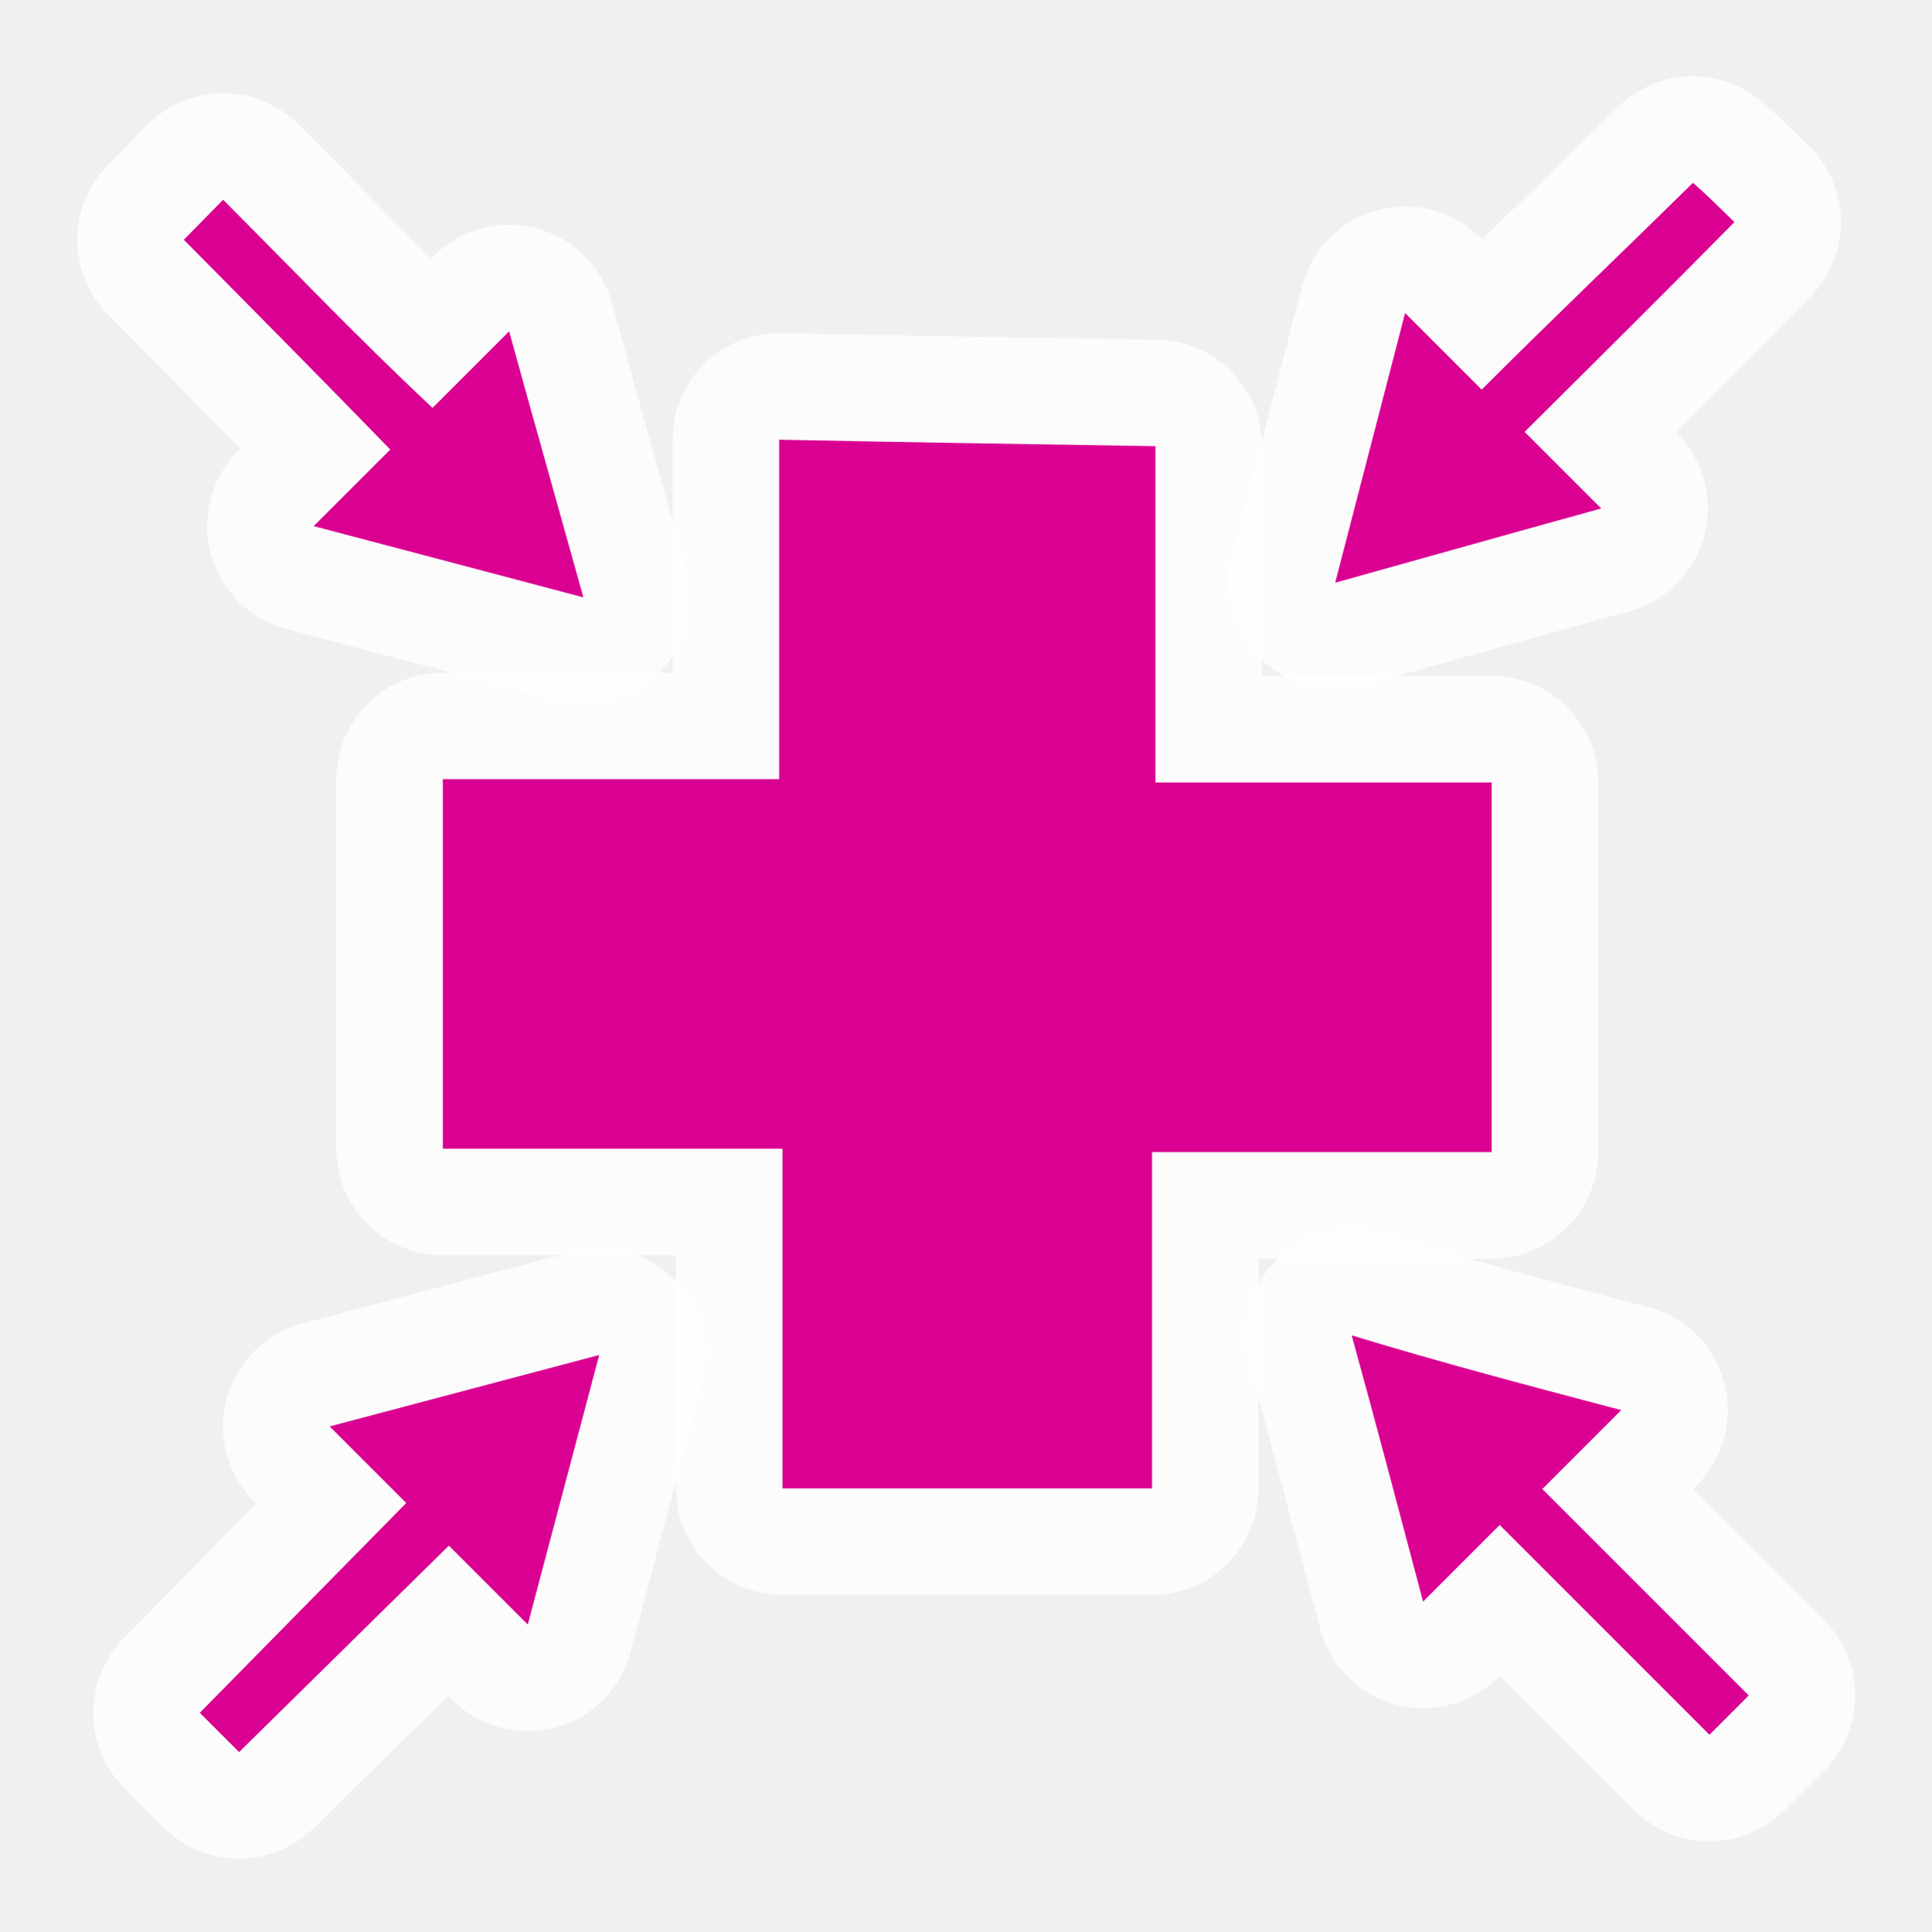
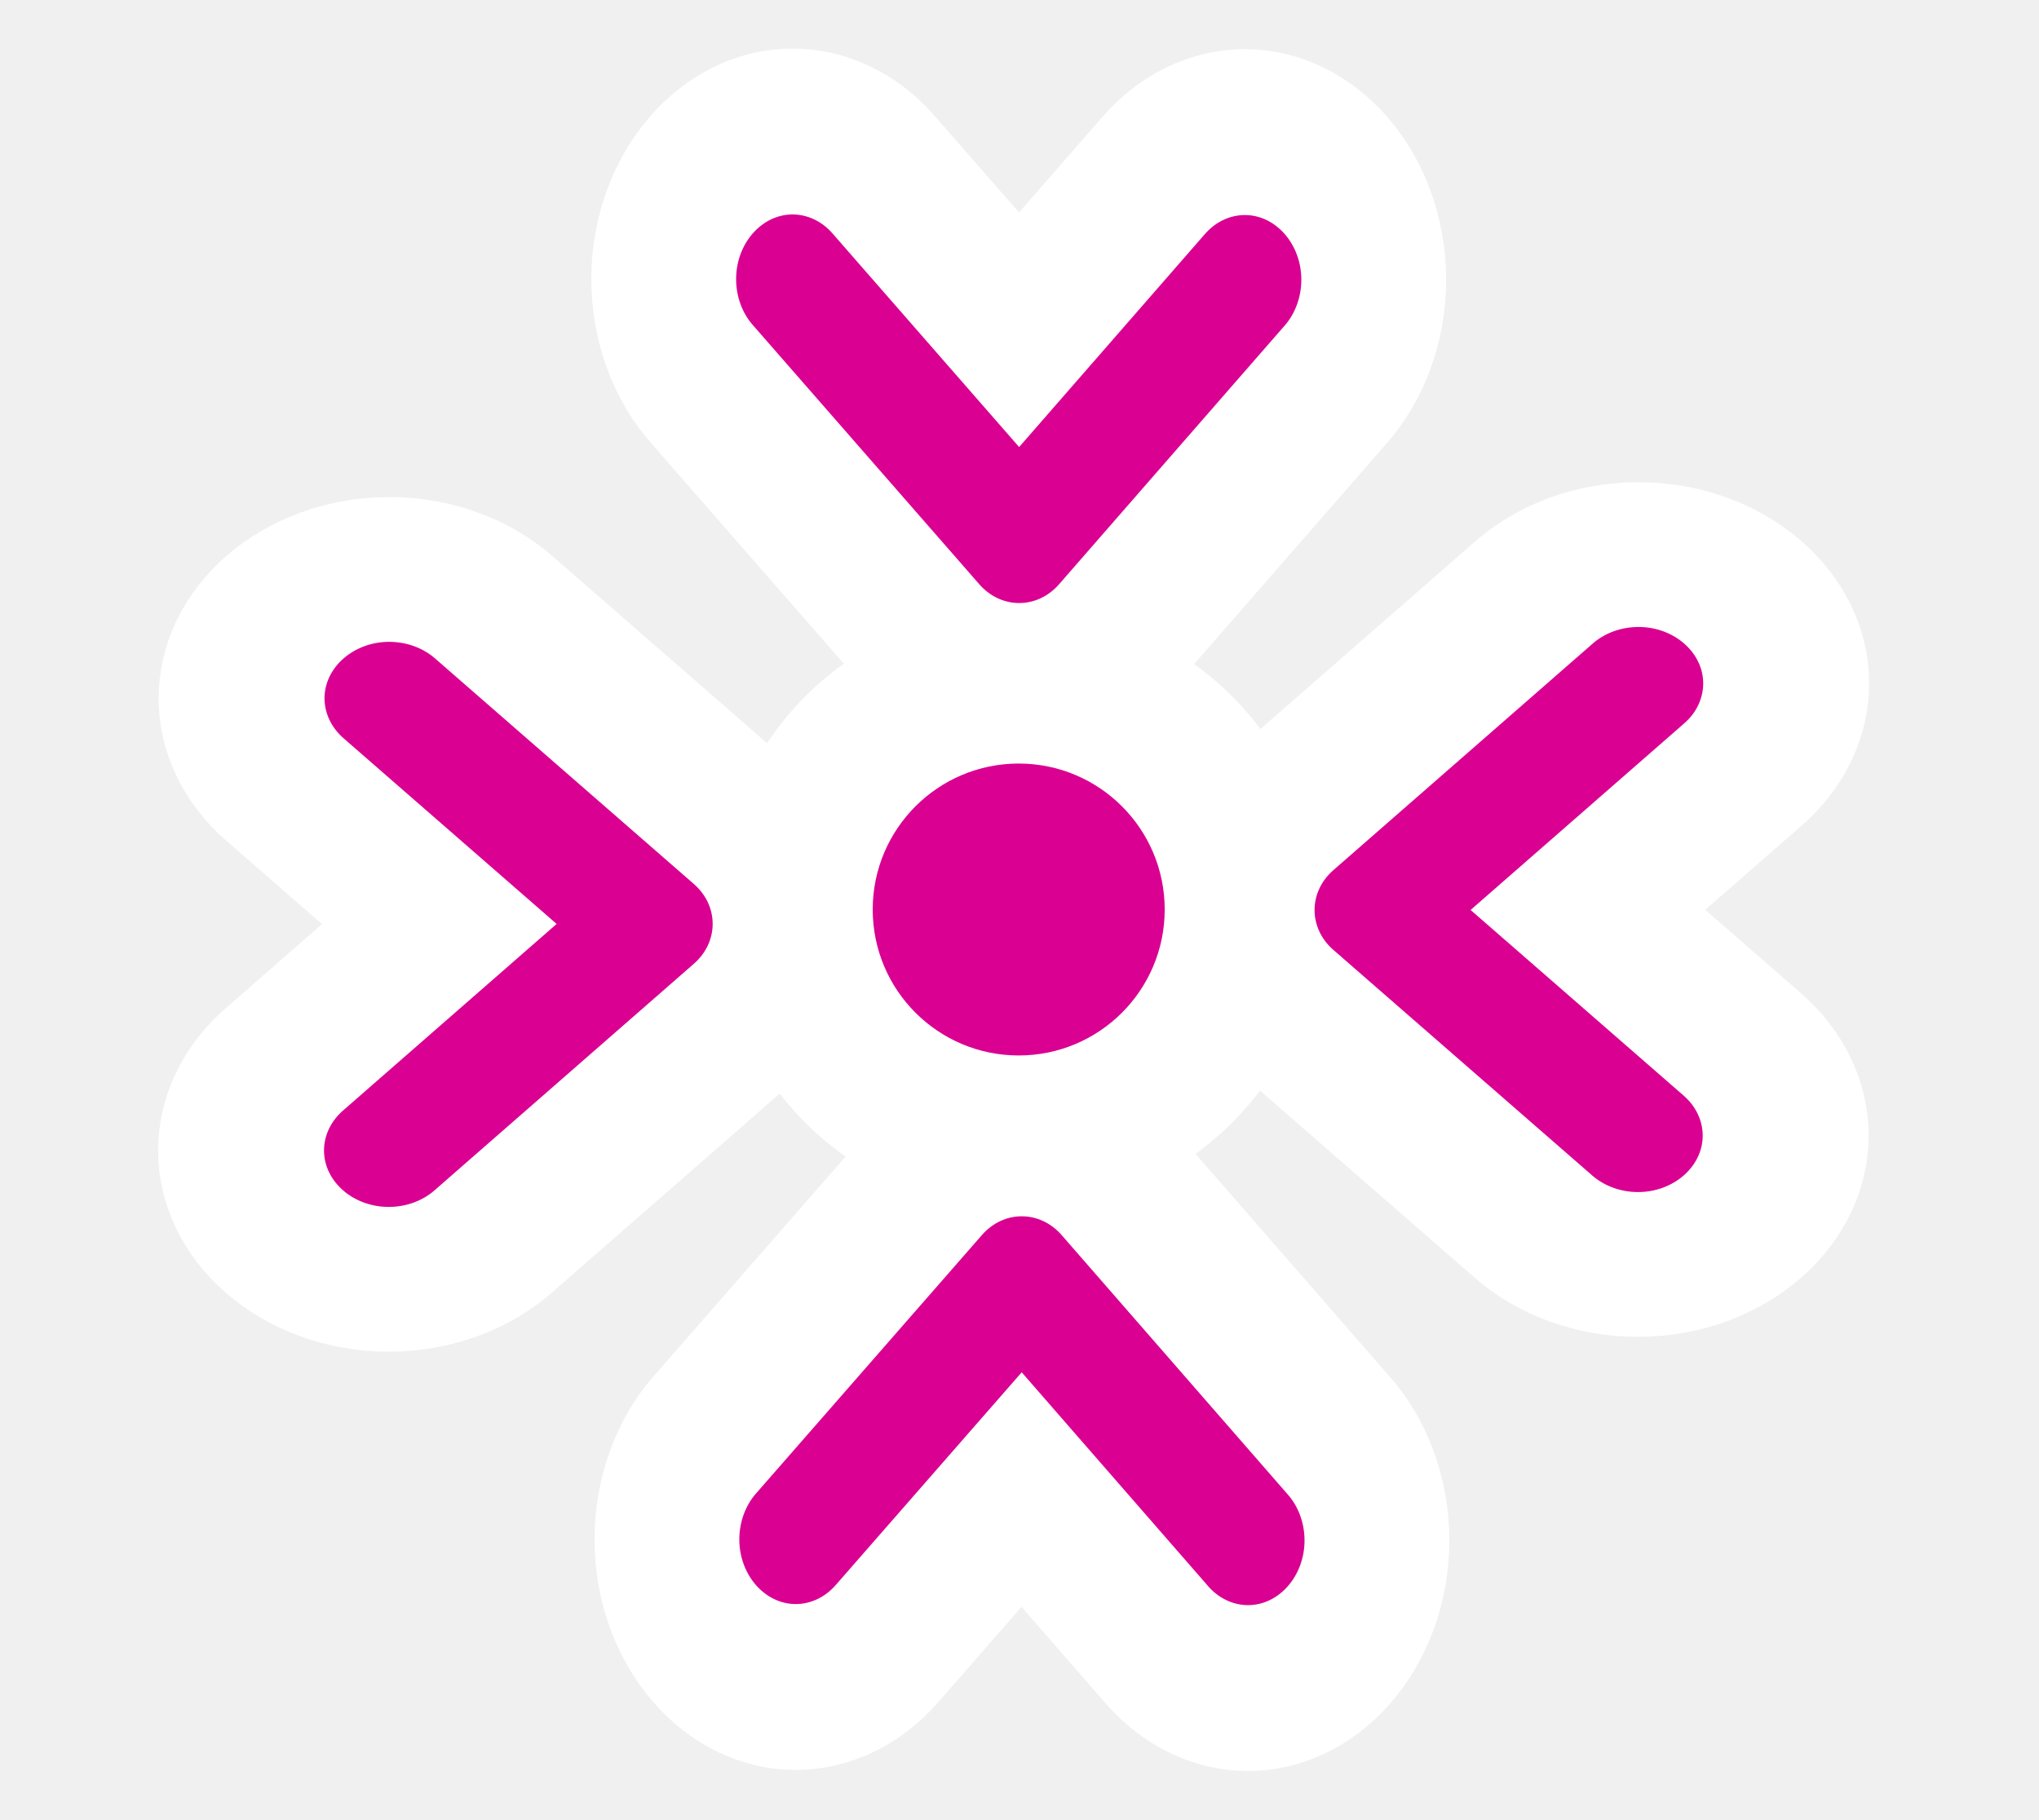
- <svg xmlns="http://www.w3.org/2000/svg" version="1.0" width="580" height="580">
-   <path id="path4145" d="m 445,117 -23,-23 -21,81 c 26.6,-7.4 53,-14.9 79.9,-22.3 l -23,-23 c 21,-20.9 42,-41.7 63,-63 -4,-3.9 -8,-7.9 -12.45,-11.8 C 487,76 466,96 445,117 Z" mix-blend-mode="normal" solid-color="#000000" opacity="0.8" color-interpolation-filters="linearRGB" filter-gaussianBlur-deviation="0" color="#000000" image-rendering="auto" color-rendering="auto" stroke-width="64" isolation="auto" color-interpolation="sRGB" solid-opacity="1" fill="none" stroke-linejoin="round" filter-blend-mode="normal" stroke="#ffffff" shape-rendering="auto" />
-   <path id="path4147" d="m 55.2,72 c 20.8,21 41.6,42 62,63 l -23,23 c 26.9,7.1 53.9,14.2 81,21.4 -7.4,-26.6 -14.9,-53 -22.3,-79.9 l -23,23 C 108,102 88,81 67,60 63.1,64 59.1,68 55.2,72 Z" mix-blend-mode="normal" solid-color="#000000" opacity="0.8" color-interpolation-filters="linearRGB" filter-gaussianBlur-deviation="0" color="#000000" image-rendering="auto" color-rendering="auto" stroke-width="64" isolation="auto" color-interpolation="sRGB" solid-opacity="1" fill="none" stroke-linejoin="round" filter-blend-mode="normal" stroke="#ffffff" shape-rendering="auto" />
-   <path id="path4149" d="m 234,234 -101,0 0,111 102,0 0,102 111,0 0,-101 102,0 0,-111 -101,0 0,-101 c -37.8,-0.6 -76,-1.2 -113,-1.95 z" mix-blend-mode="normal" solid-color="#000000" opacity="0.8" color-interpolation-filters="linearRGB" filter-gaussianBlur-deviation="0" color="#000000" image-rendering="auto" color-rendering="auto" stroke-width="64" isolation="auto" color-interpolation="sRGB" solid-opacity="1" fill="none" stroke-linejoin="round" filter-blend-mode="normal" stroke="#ffffff" shape-rendering="auto" />
-   <path id="path4151" d="m 427.4,481 23,-23 63,63 11.8,-11.8 -62,-62 23.7,-23.7 C 460,416.4 433,409.3 405.95,401.05 413.1,426.9 420.2,453.9 427.4,481 Z" mix-blend-mode="normal" solid-color="#000000" opacity="0.8" color-interpolation-filters="linearRGB" filter-gaussianBlur-deviation="0" color="#000000" image-rendering="auto" color-rendering="auto" stroke-width="64" isolation="auto" color-interpolation="sRGB" solid-opacity="1" fill="none" stroke-linejoin="round" filter-blend-mode="normal" stroke="#ffffff" shape-rendering="auto" />
-   <path id="path4153" d="m 99,428.4 23,23 -62,63 11.8,11.8 63,-62 23.7,23.7 21.45,-80.95 z" mix-blend-mode="normal" solid-color="#000000" opacity="0.8" color-interpolation-filters="linearRGB" filter-gaussianBlur-deviation="0" color="#000000" image-rendering="auto" color-rendering="auto" stroke-width="64" isolation="auto" color-interpolation="sRGB" solid-opacity="1" fill="none" stroke-linejoin="round" filter-blend-mode="normal" stroke="#ffffff" shape-rendering="auto" />
-   <path d="m 445,117 -23,-23 -21,81 c 26.6,-7.4 53,-14.9 79.9,-22.3 l -23,-23 c 21,-20.9 42,-41.7 63,-63 -4,-3.9 -8,-7.9 -12.45,-11.8 C 487,76 466,96 445,117 Z" id="path4148" fill="#da0092" />
-   <path d="m 55.2,72 c 20.8,21 41.6,42 62,63 l -23,23 c 26.9,7.1 53.9,14.2 81,21.4 -7.4,-26.6 -14.9,-53 -22.3,-79.9 l -23,23 C 108,102 88,81 67,60 63.1,64 59.1,68 55.2,72 Z" id="path4146" fill="#da0092" />
-   <path d="m 234,234 -101,0 0,111 102,0 0,102 111,0 0,-101 102,0 0,-111 -101,0 0,-101 c -37.8,-0.6 -76,-1.2 -113,-1.95 z" id="path4144" fill="#da0092" />
-   <path d="m 427.4,481 23,-23 63,63 11.8,-11.8 -62,-62 23.7,-23.7 C 460,416.4 433,409.3 405.95,401.05 413.1,426.9 420.2,453.9 427.4,481 Z" id="path4142" fill="#da0092" />
-   <path d="m 99,428.4 23,23 -62,63 11.8,11.8 63,-62 23.7,23.7 21.45,-80.95 z" id="polygon11" fill="#da0092" />
+ <svg xmlns="http://www.w3.org/2000/svg" width="100%" height="100%" viewBox="0 0 419 374" version="1.1" xml:space="preserve" style="fill-rule:evenodd;clip-rule:evenodd;stroke-linecap:round;stroke-linejoin:round;stroke-miterlimit:1.5;">
+   <g transform="matrix(2,0,0,2,-220.662,-183.059)">
+     <circle cx="215" cy="185" r="15" style="fill:none;stroke:white;stroke-width:32px;" />
+   </g>
+   <g transform="matrix(1,0,0,1,-32.2699,-14.06)">
+     <g transform="matrix(13.2928,-0.00824243,0.00719326,11.6008,182.657,61.9787)">
+       <path d="M14,17C13.735,17 13.48,16.894 13.293,16.707L9.293,12.707C8.905,12.319 8.905,11.681 9.293,11.293L13.293,7.293C13.481,7.098 13.741,6.988 14.012,6.988C14.561,6.988 15.012,7.439 15.012,7.988C15.012,8.259 14.902,8.519 14.707,8.707L11.414,12L14.707,15.293C14.894,15.48 15,15.735 15,16C15,16.549 14.549,17 14,17Z" style="fill:none;fill-rule:nonzero;stroke:white;stroke-width:5.13px;stroke-linecap:butt;stroke-miterlimit:2;" />
+     </g>
+     <g transform="matrix(13.2928,-0.00824243,0.00719326,11.6008,182.657,61.9787)">
+       <path d="M14,17C13.735,17 13.48,16.894 13.293,16.707L9.293,12.707C8.905,12.319 8.905,11.681 9.293,11.293L13.293,7.293C13.481,7.098 13.741,6.988 14.012,6.988C14.561,6.988 15.012,7.439 15.012,7.988C15.012,8.259 14.902,8.519 14.707,8.707L11.414,12L14.707,15.293C14.894,15.48 15,15.735 15,16C15,16.549 14.549,17 14,17Z" style="fill:rgb(218,0,146);fill-rule:nonzero;" />
+     </g>
+   </g>
+   <g transform="matrix(1,0,0,1,0.0682944,-9.92541)">
+     <g transform="matrix(-0.00572526,-13.2928,11.6008,-0.0049965,70.2121,253.597)">
+       <path d="M14,17C13.735,17 13.48,16.894 13.293,16.707L9.293,12.707C8.905,12.319 8.905,11.681 9.293,11.293L13.293,7.293C13.481,7.098 13.741,6.988 14.012,6.988C14.561,6.988 15.012,7.439 15.012,7.988C15.012,8.259 14.902,8.519 14.707,8.707L11.414,12L14.707,15.293C14.894,15.48 15,15.735 15,16C15,16.549 14.549,17 14,17Z" style="fill:none;fill-rule:nonzero;stroke:white;stroke-width:5.13px;stroke-linecap:butt;stroke-miterlimit:2;" />
+     </g>
+     <g id="_-Curve-" transform="matrix(-0.00572526,-13.2928,11.6008,-0.0049965,70.2121,253.597)">
+       <path d="M14,17C13.735,17 13.48,16.894 13.293,16.707L9.293,12.707C8.905,12.319 8.905,11.681 9.293,11.293L13.293,7.293C13.481,7.098 13.741,6.988 14.012,6.988C14.561,6.988 15.012,7.439 15.012,7.988C15.012,8.259 14.902,8.519 14.707,8.707L11.414,12L14.707,15.293C14.894,15.48 15,15.735 15,16C15,16.549 14.549,17 14,17Z" style="fill:rgb(218,0,146);fill-rule:nonzero;" />
+     </g>
+   </g>
+   <g transform="matrix(1,0,0,1,30.1745,-11.0013)">
+     <g transform="matrix(-13.2928,0.00801051,-0.00699086,-11.6008,236.018,340.027)">
+       <g>
+         <path d="M14,17C13.735,17 13.48,16.894 13.293,16.707L9.293,12.707C8.905,12.319 8.905,11.681 9.293,11.293L13.293,7.293C13.481,7.098 13.741,6.988 14.012,6.988C14.561,6.988 15.012,7.439 15.012,7.988C15.012,8.259 14.902,8.519 14.707,8.707L11.414,12L14.707,15.293C14.894,15.48 15,15.735 15,16C15,16.549 14.549,17 14,17Z" style="fill:none;fill-rule:nonzero;stroke:white;stroke-width:5.13px;stroke-linecap:butt;stroke-miterlimit:2;" />
+       </g>
+     </g>
+     <g transform="matrix(-13.2928,0.00801051,-0.00699086,-11.6008,236.018,340.027)">
+       <path d="M14,17C13.735,17 13.48,16.894 13.293,16.707L9.293,12.707C8.905,12.319 8.905,11.681 9.293,11.293L13.293,7.293C13.481,7.098 13.741,6.988 14.012,6.988C14.561,6.988 15.012,7.439 15.012,7.988C15.012,8.259 14.902,8.519 14.707,8.707L11.414,12L14.707,15.293C14.894,15.48 15,15.735 15,16C15,16.549 14.549,17 14,17Z" style="fill:rgb(218,0,146);fill-rule:nonzero;" />
+     </g>
+   </g>
+   <g transform="matrix(1,0,0,1,0.73012,-9.07651)">
+     <g transform="matrix(-0.00883454,13.2928,-11.6008,-0.00771,348.532,139.505)">
+       <path d="M14,17C13.735,17 13.48,16.894 13.293,16.707L9.293,12.707C8.905,12.319 8.905,11.681 9.293,11.293L13.293,7.293C13.481,7.098 13.741,6.988 14.012,6.988C14.561,6.988 15.012,7.439 15.012,7.988C15.012,8.259 14.902,8.519 14.707,8.707L11.414,12L14.707,15.293C14.894,15.48 15,15.735 15,16C15,16.549 14.549,17 14,17Z" style="fill:none;fill-rule:nonzero;stroke:white;stroke-width:5.13px;stroke-linecap:butt;stroke-miterlimit:2;" />
+     </g>
+     <g transform="matrix(-0.00883454,13.2928,-11.6008,-0.00771,348.532,139.505)">
+       <path d="M14,17C13.735,17 13.48,16.894 13.293,16.707L9.293,12.707C8.905,12.319 8.905,11.681 9.293,11.293L13.293,7.293C13.481,7.098 13.741,6.988 14.012,6.988C14.561,6.988 15.012,7.439 15.012,7.988C15.012,8.259 14.902,8.519 14.707,8.707L11.414,12L14.707,15.293C14.894,15.48 15,15.735 15,16C15,16.549 14.549,17 14,17Z" style="fill:rgb(218,0,146);fill-rule:nonzero;" />
+     </g>
+   </g>
+   <g transform="matrix(2,0,0,2,-220.662,-183.059)">
+     <circle cx="215" cy="185" r="15" style="fill:rgb(218,0,146);" />
+   </g>
</svg>
